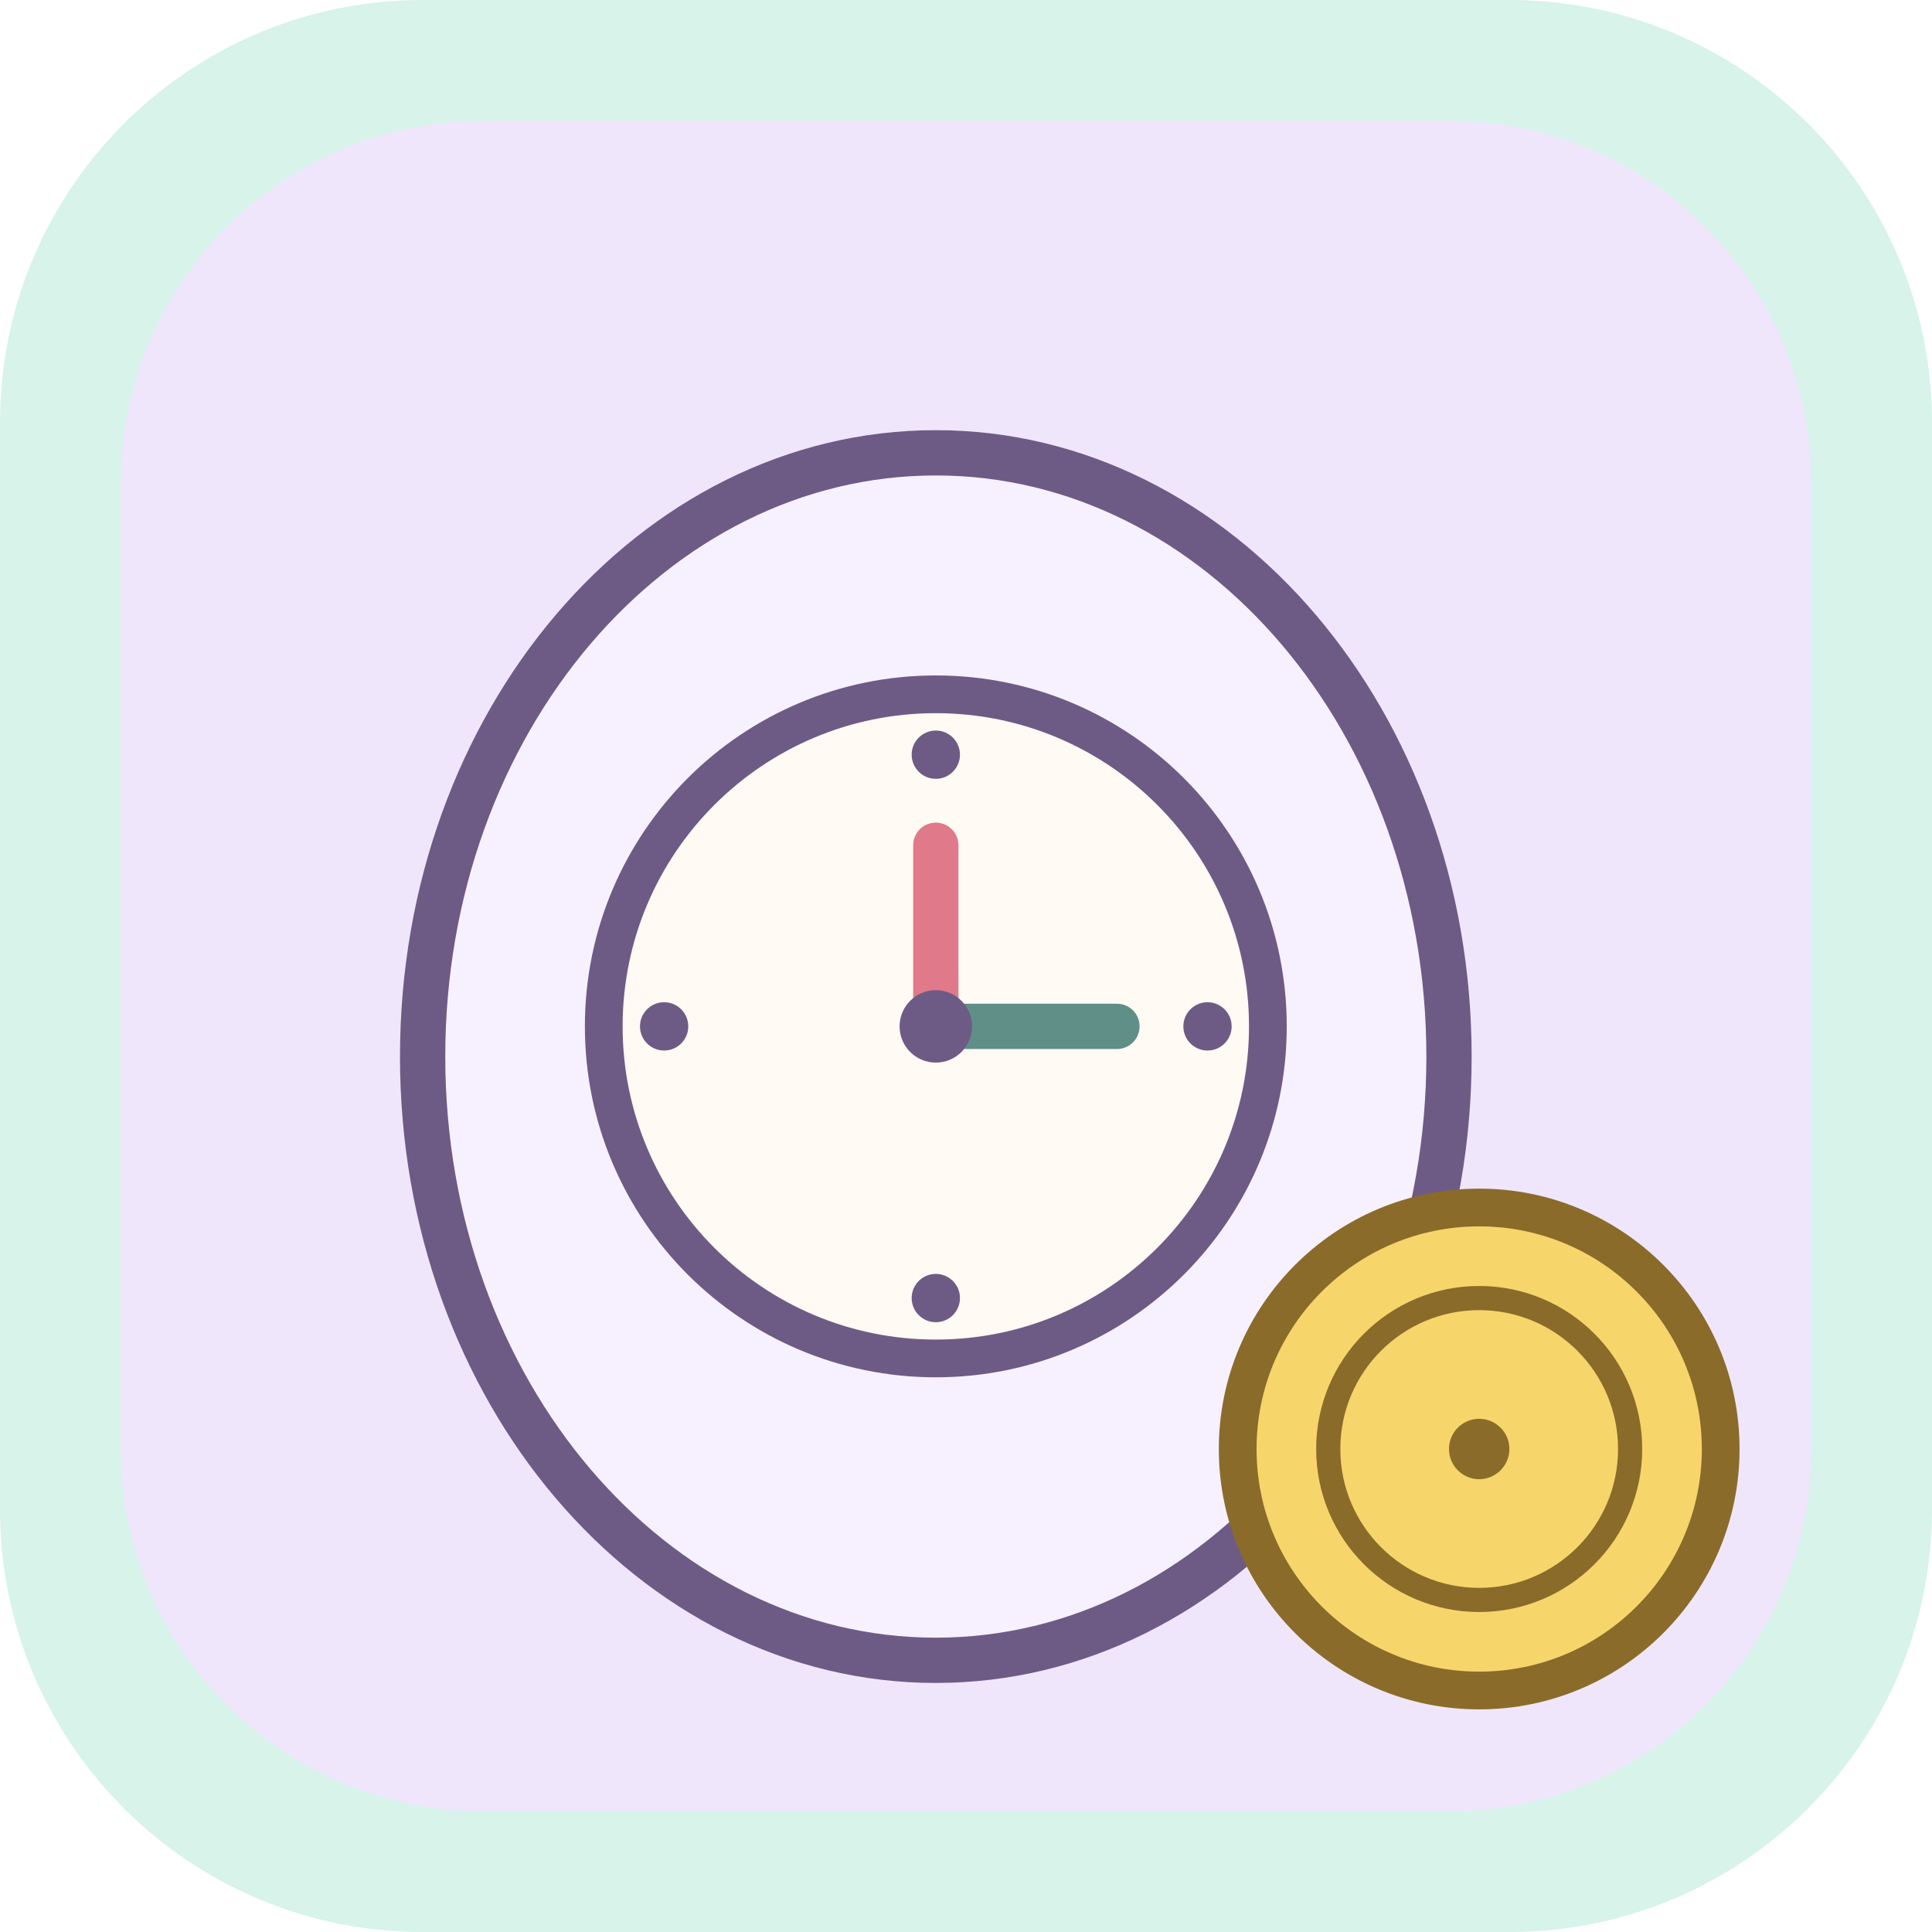
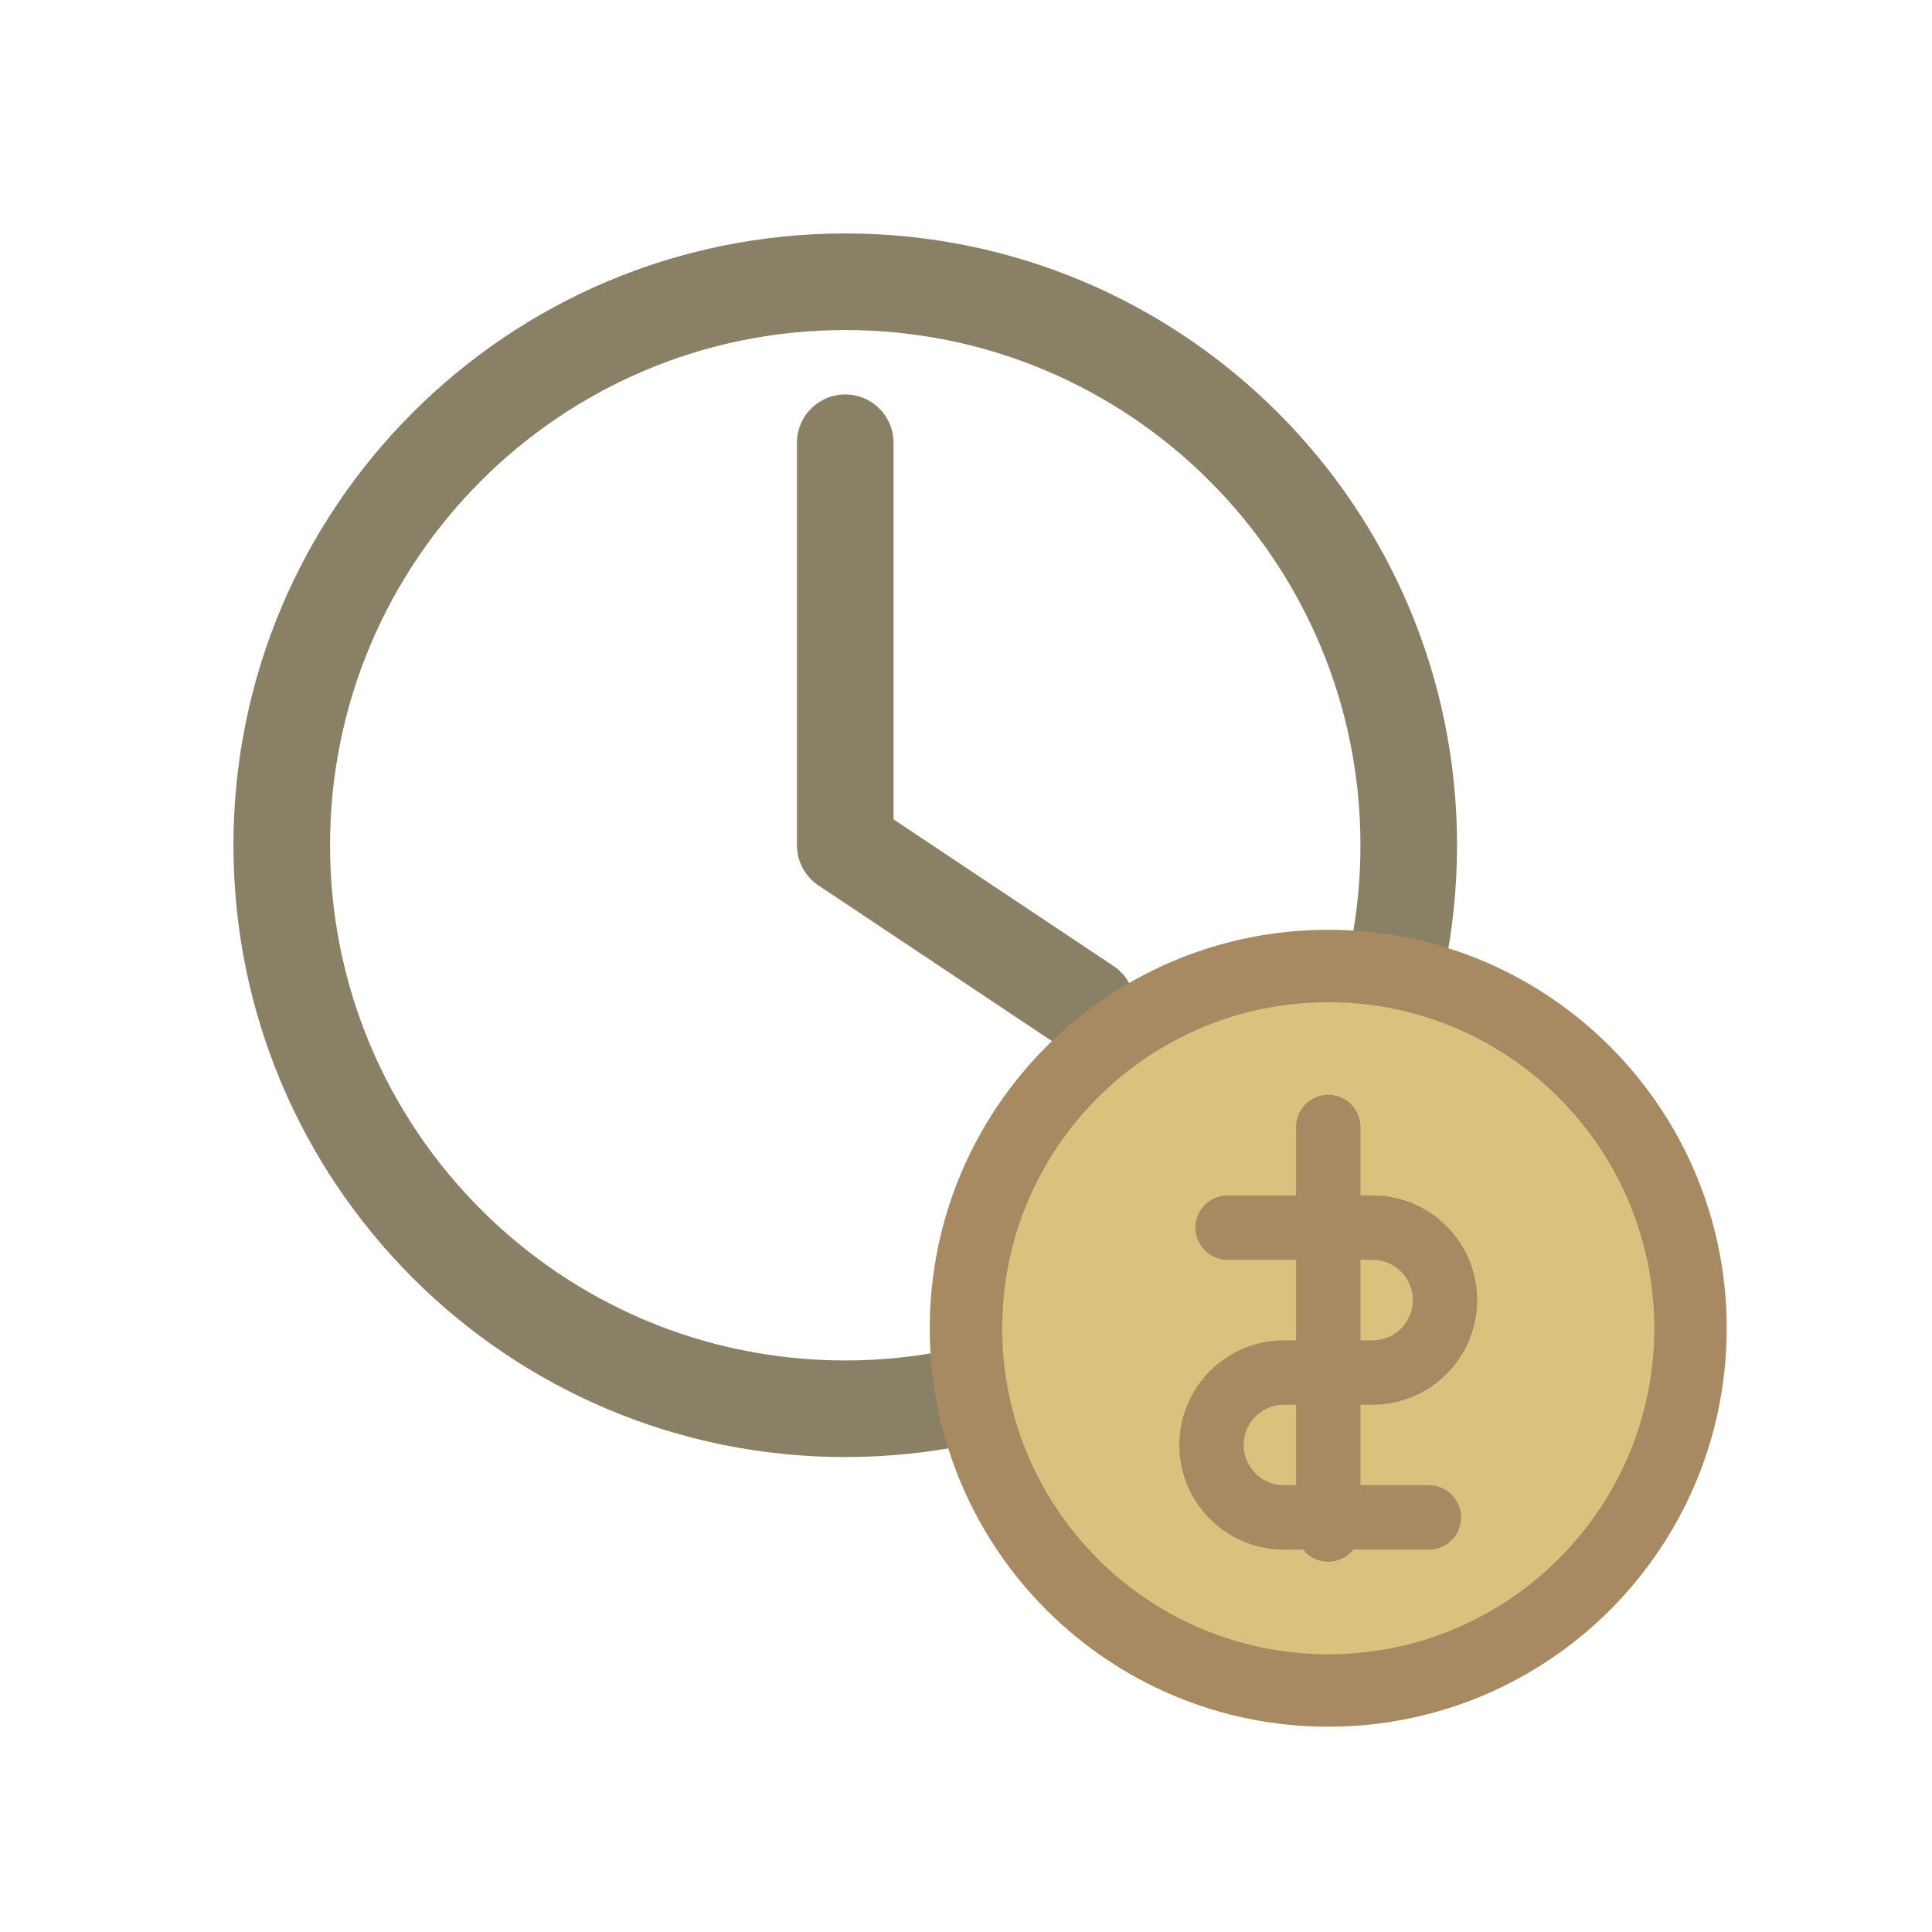
- <svg xmlns="http://www.w3.org/2000/svg" viewBox="0 0 128 128" role="img" aria-label="">
-   <rect width="128" height="128" rx="28" fill="#d7f3ea" />
-   <rect x="8" y="8" width="112" height="112" rx="24" fill="#efe6fb" />
-   <ellipse cx="62" cy="70" rx="34" ry="40" fill="#f7f1ff" stroke="#6d5b86" stroke-width="3" />
-   <circle cx="62" cy="68" r="22" fill="#fffaf3" stroke="#6d5b86" stroke-width="2.5" />
-   <circle cx="62" cy="50" r="1.6" fill="#6d5b86" />
-   <circle cx="80" cy="68" r="1.6" fill="#6d5b86" />
-   <circle cx="62" cy="86" r="1.6" fill="#6d5b86" />
-   <circle cx="44" cy="68" r="1.6" fill="#6d5b86" />
-   <path d="M62 68 V56" fill="none" stroke="#e07a8a" stroke-width="3" stroke-linecap="round" />
-   <path d="M62 68 H74" fill="none" stroke="#5f8f86" stroke-width="3" stroke-linecap="round" />
-   <circle cx="62" cy="68" r="2.4" fill="#6d5b86" />
-   <circle cx="98" cy="96" r="16" fill="#f6d56b" stroke="#8a6b2a" stroke-width="2.5" />
-   <circle cx="98" cy="96" r="10" fill="none" stroke="#8a6b2a" stroke-width="1.6" />
-   <circle cx="98" cy="96" r="2" fill="#8a6b2a" />
+ <svg xmlns="http://www.w3.org/2000/svg" viewBox="0 0 48 48">
+   <circle cx="21" cy="21" r="14" fill="none" stroke="#8a8065" stroke-width="2.4" />
+   <path d="M21 11v10l6 4" fill="none" stroke="#8a8065" stroke-width="2.4" stroke-linecap="round" stroke-linejoin="round" />
+   <circle cx="33" cy="33" r="9" fill="#dcc07e" stroke="#a88a62" stroke-width="1.8" />
+   <path d="M33 28v10M30.5 30.5h3.6a1.8 1.8 0 0 1 0 3.6h-2.2a1.8 1.8 0 0 0 0 3.6h3.6" fill="none" stroke="#a88a62" stroke-width="1.6" stroke-linecap="round" stroke-linejoin="round" />
</svg>
